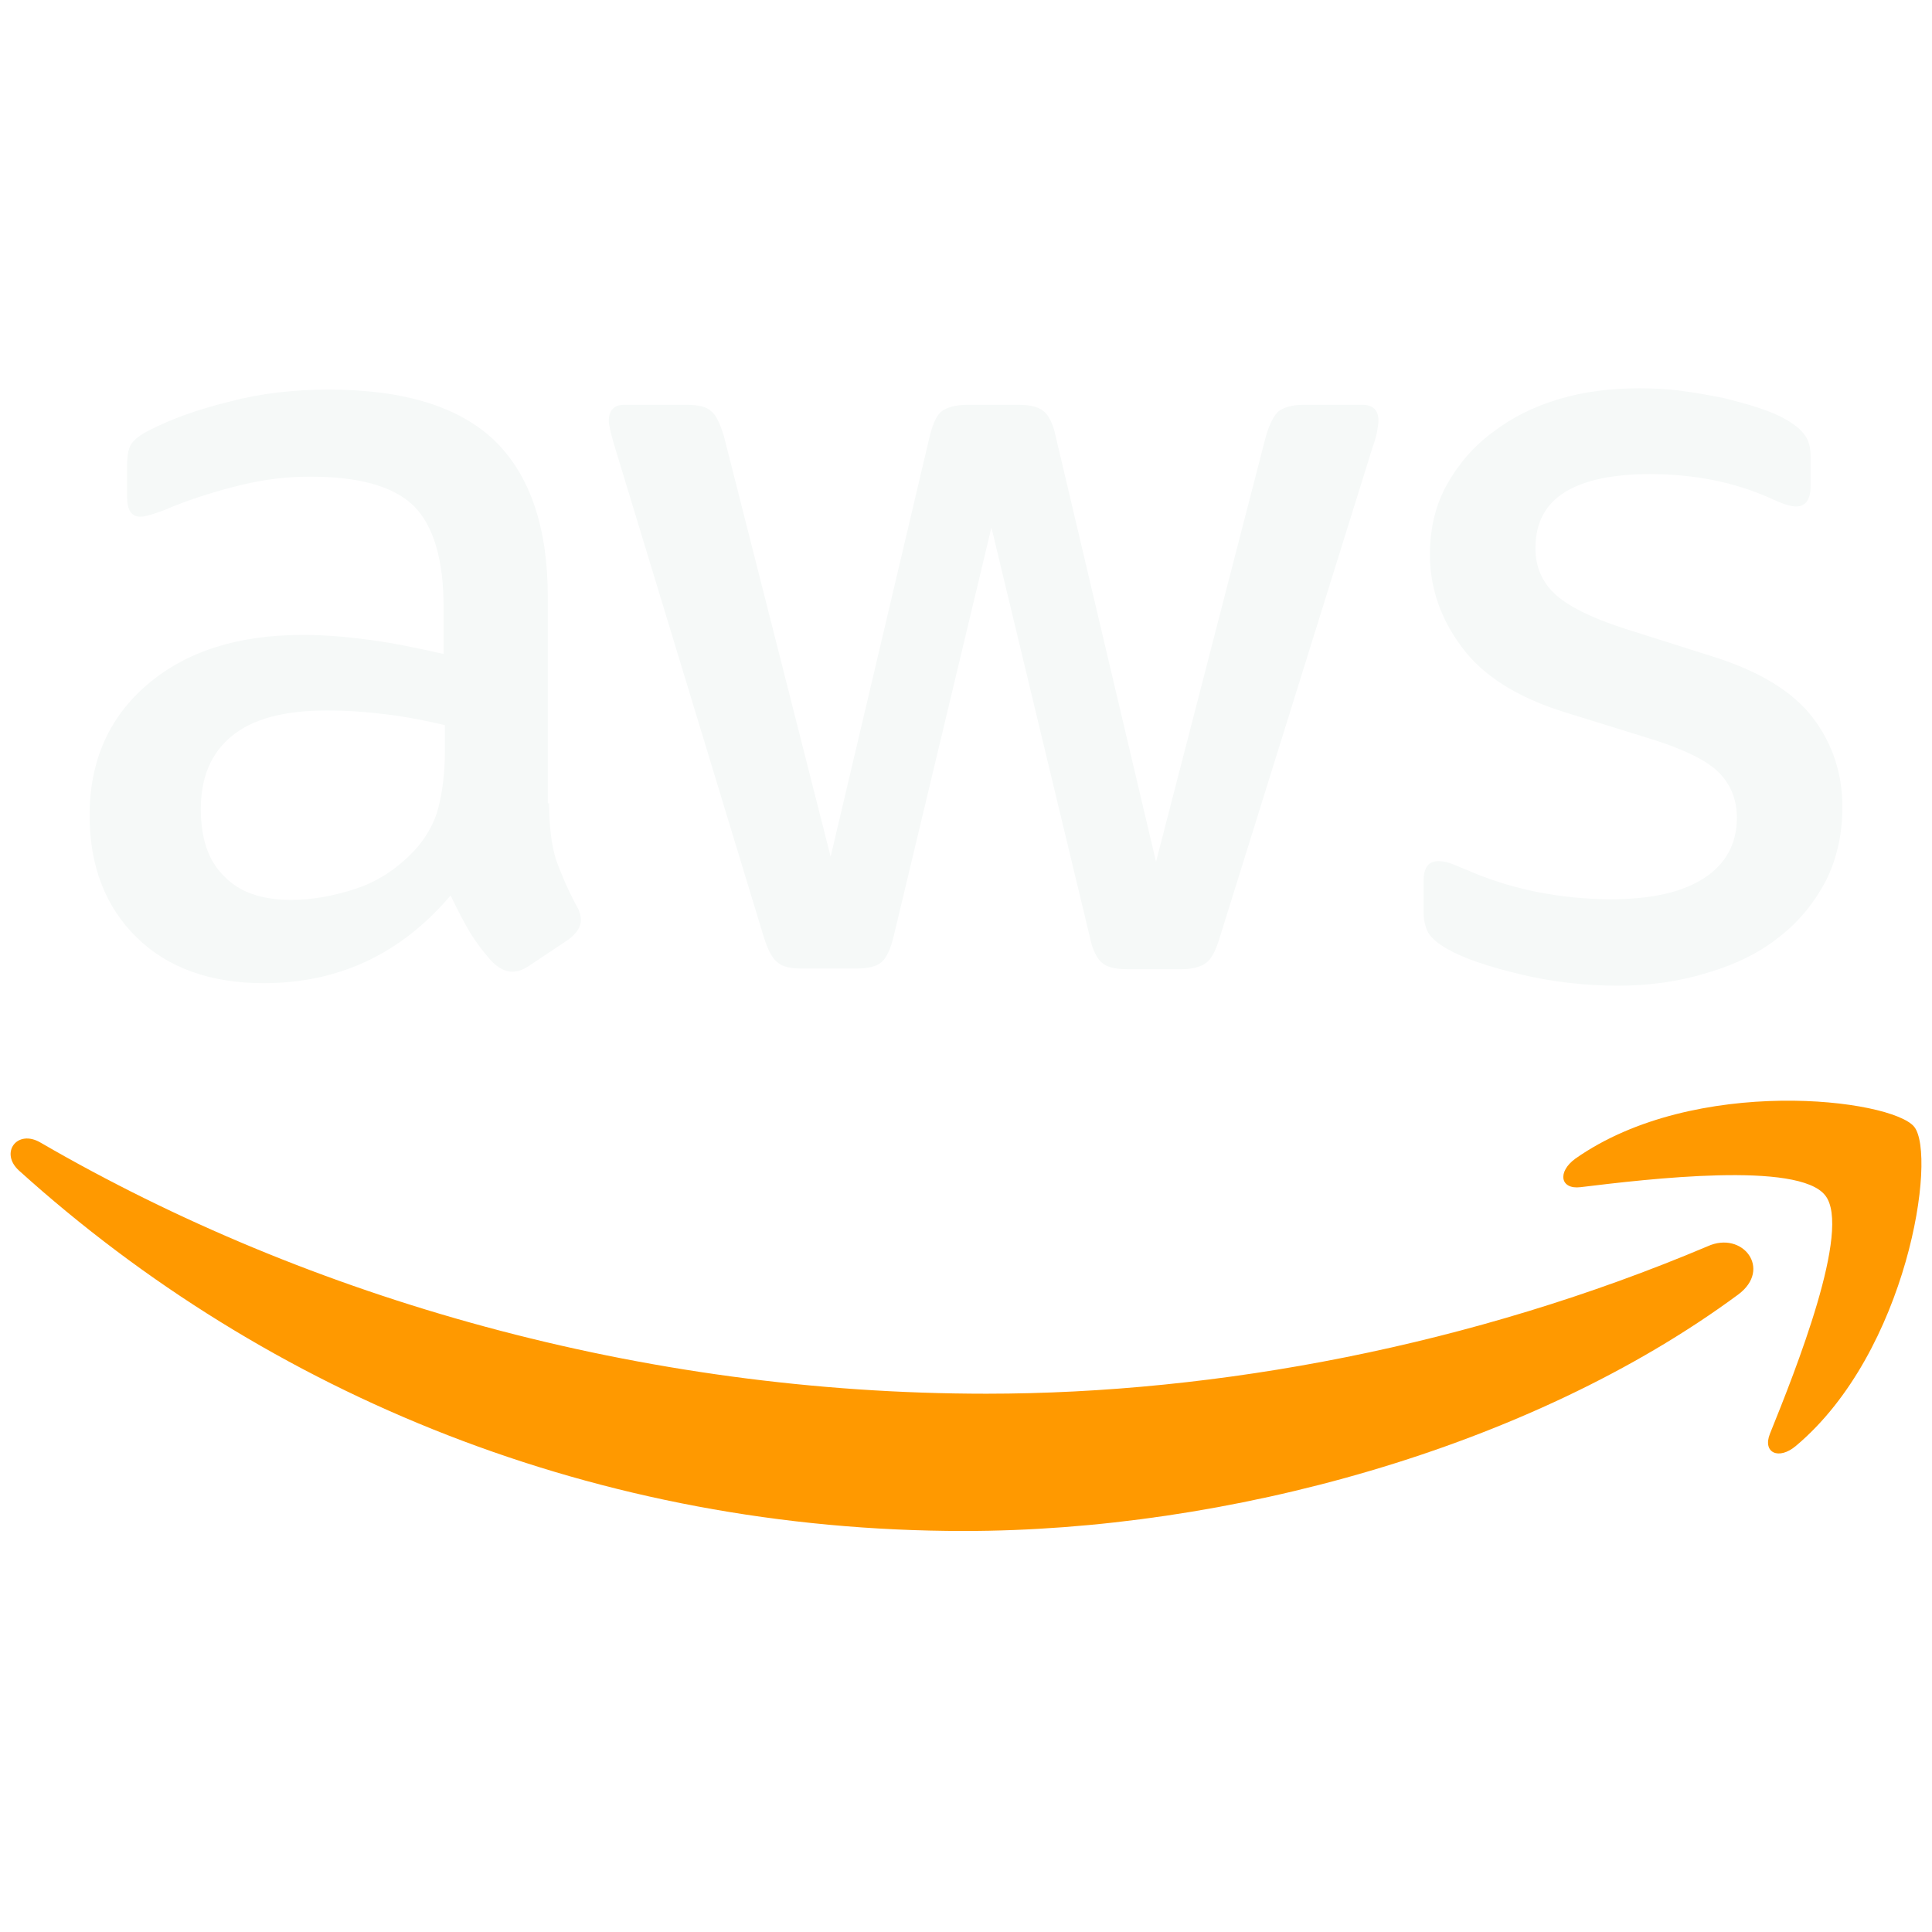
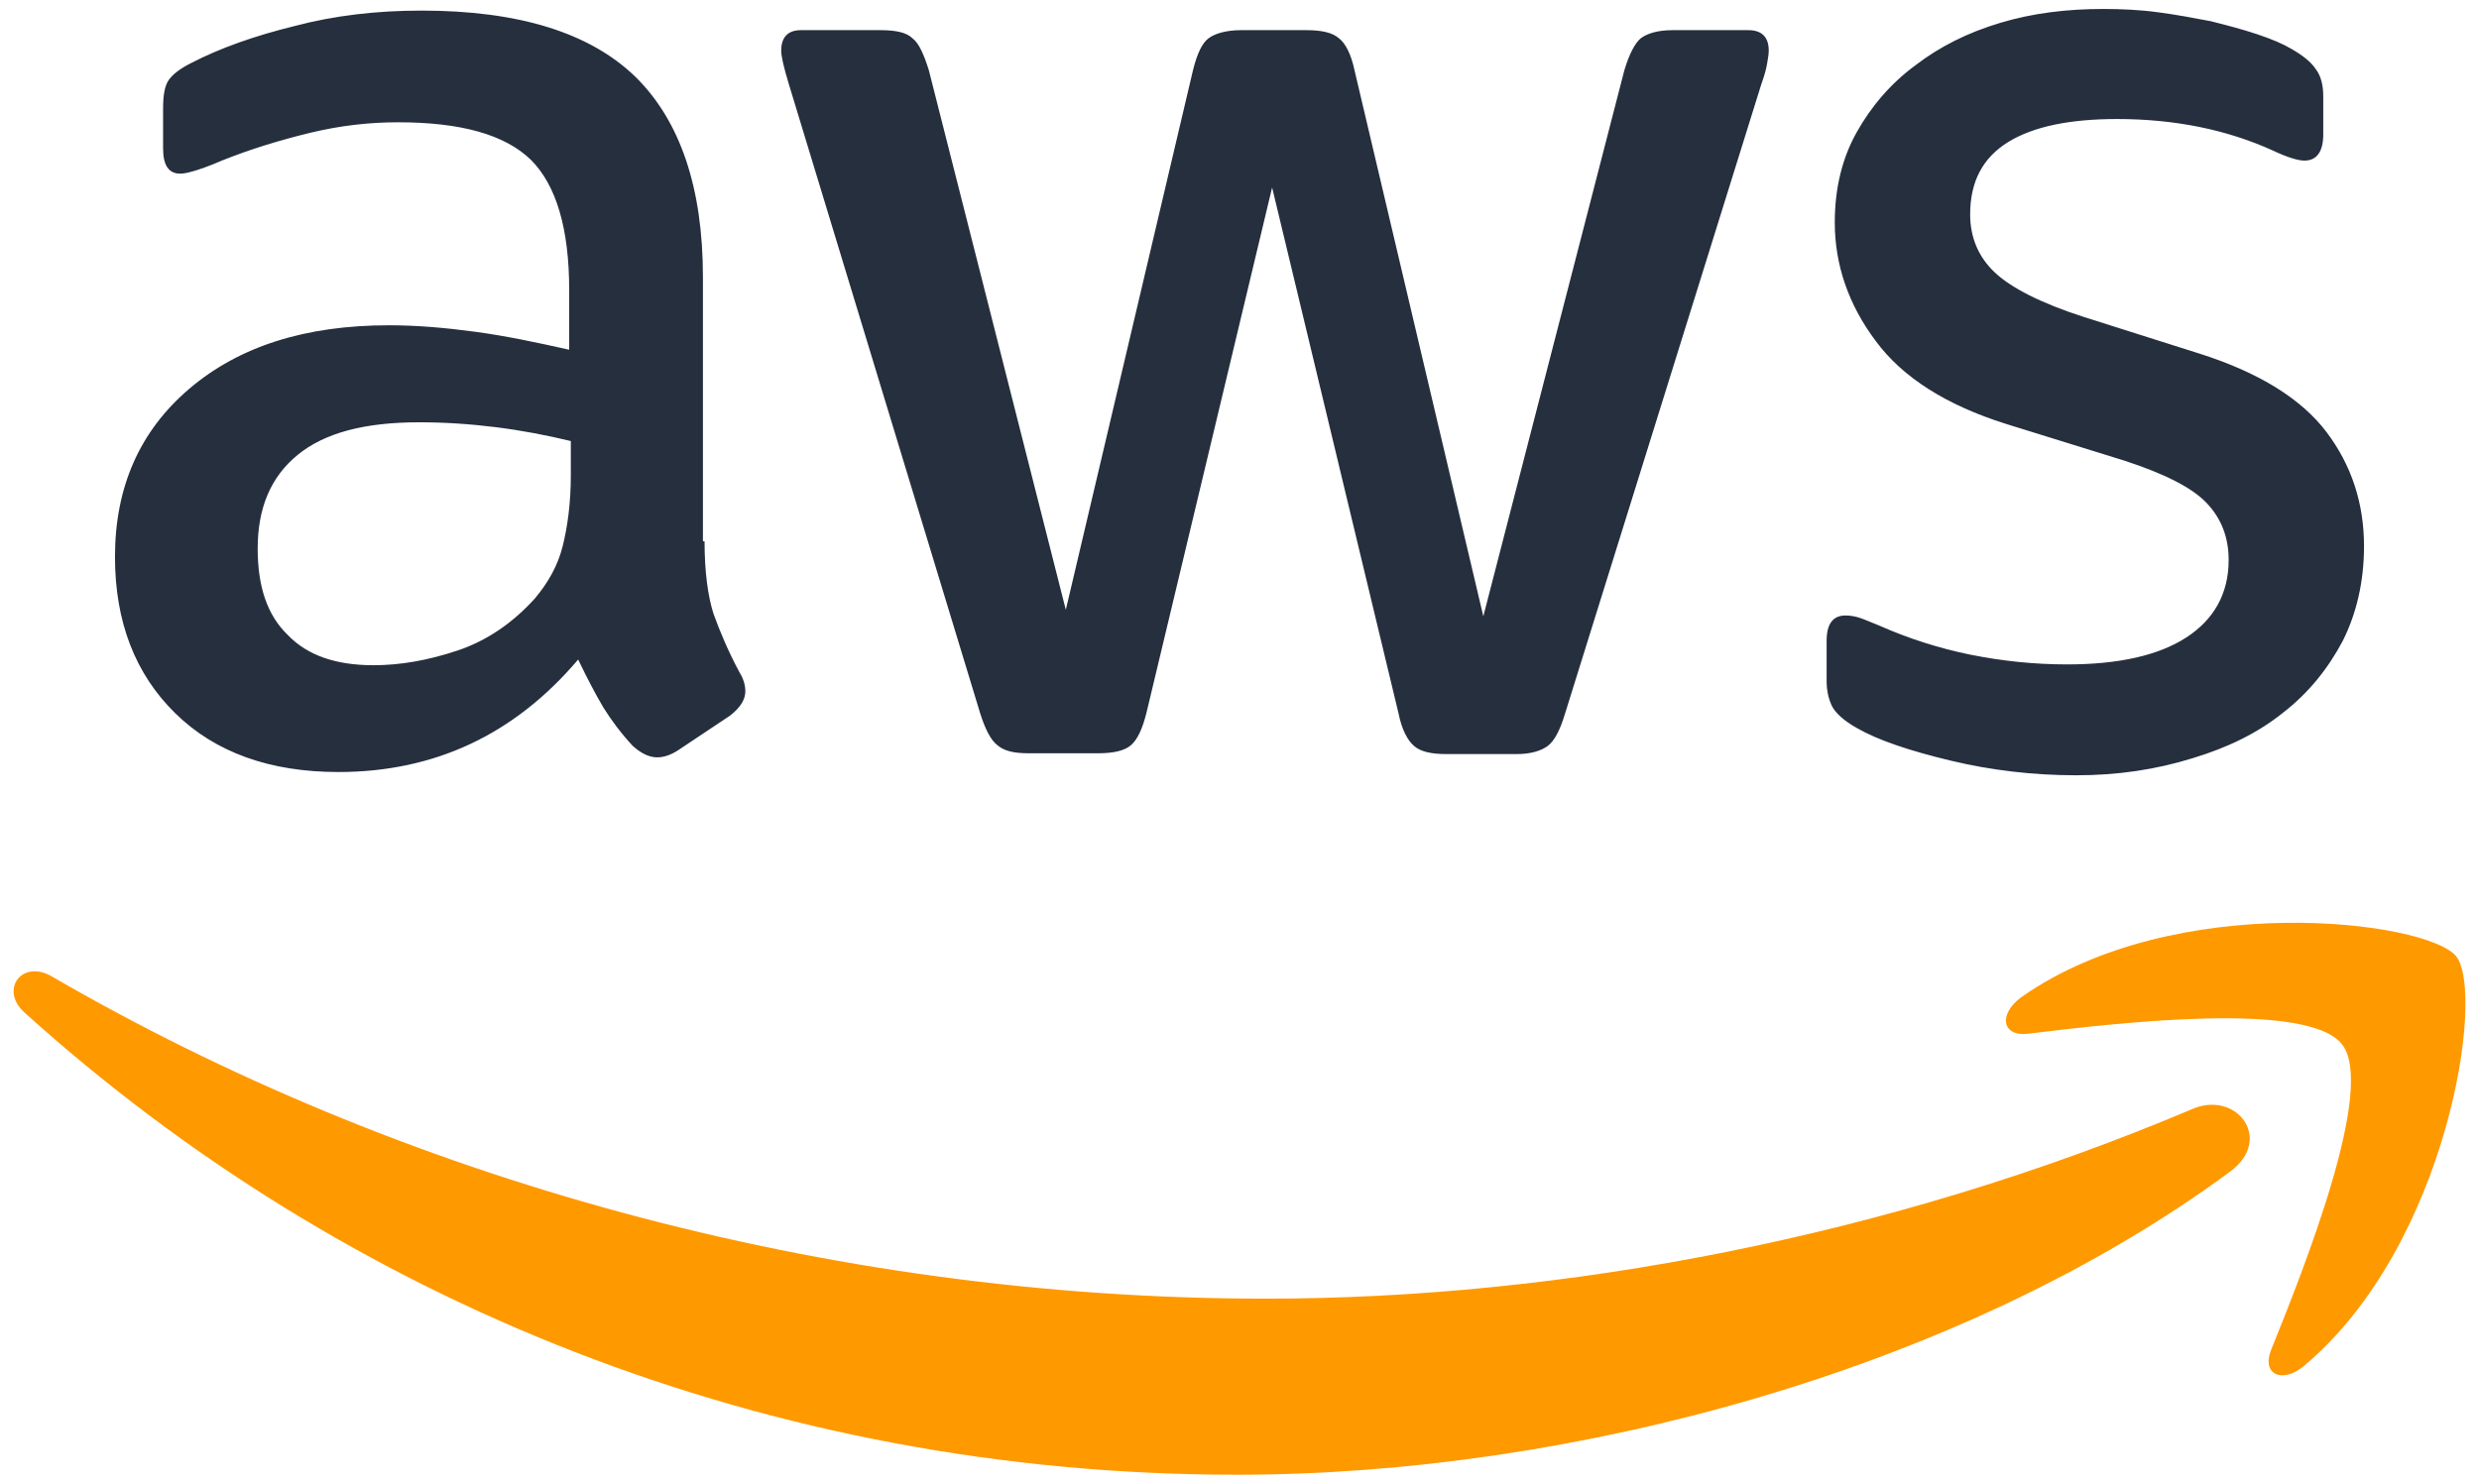
- <svg xmlns="http://www.w3.org/2000/svg" version="1.1" id="Layer_1" x="0px" y="0px" viewBox="0 0 304 304" xml:space="preserve" width="304" height="304">
-   <defs id="defs17" />
-   <style type="text/css" id="style3">
+ <svg xmlns="http://www.w3.org/2000/svg" version="1.1" id="Layer_1" x="0px" y="0px" viewBox="0 0 304 182" style="enable-background:new 0 0 304 182;" xml:space="preserve">
+   <style type="text/css">
	.st0{fill:#252F3E;}
	.st1{fill-rule:evenodd;clip-rule:evenodd;fill:#FF9900;}
</style>
-   <path style="fill:#f6f9f8;fill-opacity:1" id="path7" d="m 86.4,126.4 c 0,3.7 0.4,6.7 1.1,8.9 0.8,2.2 1.8,4.6 3.2,7.2 0.5,0.8 0.7,1.6 0.7,2.3 0,1 -0.6,2 -1.9,3 l -6.3,4.2 c -0.9,0.6 -1.8,0.9 -2.6,0.9 -1,0 -2,-0.5 -3,-1.4 -1.4,-1.5 -2.6,-3.1 -3.6,-4.7 -1,-1.7 -2,-3.6 -3.1,-5.9 -7.8,9.2 -17.6,13.8 -29.4,13.8 -8.4,0 -15.1,-2.4 -20,-7.2 -4.9,-4.8 -7.4,-11.2 -7.4,-19.2 0,-8.5 3,-15.4 9.1,-20.6 6.1,-5.2 14.2,-7.8 24.5,-7.8 3.4,0 6.9,0.3 10.6,0.8 3.7,0.5 7.5,1.3 11.5,2.2 l 0,-7.3 C 69.8,88 68.2,82.7 65.1,79.6 61.9,76.5 56.5,75 48.8,75 c -3.5,0 -7.1,0.4 -10.8,1.3 -3.7,0.9 -7.3,2 -10.8,3.4 -1.6,0.7 -2.8,1.1 -3.5,1.3 -0.7,0.2 -1.2,0.3 -1.6,0.3 -1.4,0 -2.1,-1 -2.1,-3.1 l 0,-4.9 c 0,-1.6 0.2,-2.8 0.7,-3.5 0.5,-0.7 1.4,-1.4 2.8,-2.1 3.5,-1.8 7.7,-3.3 12.6,-4.5 4.9,-1.3 10.1,-1.9 15.6,-1.9 11.9,0 20.6,2.7 26.2,8.1 5.5,5.4 8.3,13.6 8.3,24.6 l 0,32.4 z m -40.6,15.2 c 3.3,0 6.7,-0.6 10.3,-1.8 3.6,-1.2 6.8,-3.4 9.5,-6.4 1.6,-1.9 2.8,-4 3.4,-6.4 0.6,-2.4 1,-5.3 1,-8.7 l 0,-4.2 c -2.9,-0.7 -6,-1.3 -9.2,-1.7 -3.2,-0.4 -6.3,-0.6 -9.4,-0.6 -6.7,0 -11.6,1.3 -14.9,4 -3.3,2.7 -4.9,6.5 -4.9,11.5 0,4.7 1.2,8.2 3.7,10.6 2.4,2.5 5.9,3.7 10.5,3.7 z m 80.3,10.8 c -1.8,0 -3,-0.3 -3.8,-1 -0.8,-0.6 -1.5,-2 -2.1,-3.9 L 96.7,70.2 c -0.6,-2 -0.9,-3.3 -0.9,-4 0,-1.6 0.8,-2.5 2.4,-2.5 l 9.8,0 c 1.9,0 3.2,0.3 3.9,1 0.8,0.6 1.4,2 2,3.9 l 16.8,66.2 15.6,-66.2 c 0.5,-2 1.1,-3.3 1.9,-3.9 0.8,-0.6 2.2,-1 4,-1 l 8,0 c 1.9,0 3.2,0.3 4,1 0.8,0.6 1.5,2 1.9,3.9 l 15.8,67 17.3,-67 c 0.6,-2 1.3,-3.3 2,-3.9 0.8,-0.6 2.1,-1 3.9,-1 l 9.3,0 c 1.6,0 2.5,0.8 2.5,2.5 0,0.5 -0.1,1 -0.2,1.6 -0.1,0.6 -0.3,1.4 -0.7,2.5 l -24.1,77.3 c -0.6,2 -1.3,3.3 -2.1,3.9 -0.8,0.6 -2.1,1 -3.8,1 l -8.6,0 c -1.9,0 -3.2,-0.3 -4,-1 -0.8,-0.7 -1.5,-2 -1.9,-4 L 156,83 140.6,147.4 c -0.5,2 -1.1,3.3 -1.9,4 -0.8,0.7 -2.2,1 -4,1 l -8.6,0 z m 128.5,2.7 c -5.2,0 -10.4,-0.6 -15.4,-1.8 -5,-1.2 -8.9,-2.5 -11.5,-4 -1.6,-0.9 -2.7,-1.9 -3.1,-2.8 -0.4,-0.9 -0.6,-1.9 -0.6,-2.8 l 0,-5.1 c 0,-2.1 0.8,-3.1 2.3,-3.1 0.6,0 1.2,0.1 1.8,0.3 0.6,0.2 1.5,0.6 2.5,1 3.4,1.5 7.1,2.7 11,3.5 4,0.8 7.9,1.2 11.9,1.2 6.3,0 11.2,-1.1 14.6,-3.3 3.4,-2.2 5.2,-5.4 5.2,-9.5 0,-2.8 -0.9,-5.1 -2.7,-7 -1.8,-1.9 -5.2,-3.6 -10.1,-5.2 L 246,112 c -7.3,-2.3 -12.7,-5.7 -16,-10.2 -3.3,-4.4 -5,-9.3 -5,-14.5 0,-4.2 0.9,-7.9 2.7,-11.1 1.8,-3.2 4.2,-6 7.2,-8.2 3,-2.3 6.4,-4 10.4,-5.2 4,-1.2 8.2,-1.7 12.6,-1.7 2.2,0 4.5,0.1 6.7,0.4 2.3,0.3 4.4,0.7 6.5,1.1 2,0.5 3.9,1 5.7,1.6 1.8,0.6 3.2,1.2 4.2,1.8 1.4,0.8 2.4,1.6 3,2.5 0.6,0.8 0.9,1.9 0.9,3.3 l 0,4.7 c 0,2.1 -0.8,3.2 -2.3,3.2 -0.8,0 -2.1,-0.4 -3.8,-1.2 -5.7,-2.6 -12.1,-3.9 -19.2,-3.9 -5.7,0 -10.2,0.9 -13.3,2.8 -3.1,1.9 -4.7,4.8 -4.7,8.9 0,2.8 1,5.2 3,7.1 2,1.9 5.7,3.8 11,5.5 l 14.2,4.5 c 7.2,2.3 12.4,5.5 15.5,9.6 3.1,4.1 4.6,8.8 4.6,14 0,4.3 -0.9,8.2 -2.6,11.6 -1.8,3.4 -4.2,6.4 -7.3,8.8 -3.1,2.5 -6.8,4.3 -11.1,5.6 -4.5,1.4 -9.2,2.1 -14.3,2.1 z" class="st0" />
-   <g id="g9" transform="translate(0,60)">
-     <path style="clip-rule:evenodd;fill:#ff9900;fill-rule:evenodd" id="path11" d="M 273.5,143.7 C 240.6,168 192.8,180.9 151.7,180.9 94.1,180.9 42.2,159.6 3,124.2 c -3.1,-2.8 -0.3,-6.6 3.4,-4.4 42.4,24.6 94.7,39.5 148.8,39.5 36.5,0 76.6,-7.6 113.5,-23.2 5.5,-2.5 10.2,3.6 4.8,7.6 z" class="st1" />
-     <path style="clip-rule:evenodd;fill:#ff9900;fill-rule:evenodd" id="path13" d="m 287.2,128.1 c -4.2,-5.4 -27.8,-2.6 -38.5,-1.3 -3.2,0.4 -3.7,-2.4 -0.8,-4.5 18.8,-13.2 49.7,-9.4 53.3,-5 3.6,4.5 -1,35.4 -18.6,50.2 -2.7,2.3 -5.3,1.1 -4.1,-1.9 4,-9.9 12.9,-32.2 8.7,-37.5 z" class="st1" />
+   <g>
+     <path class="st0" d="M86.4,66.4c0,3.7,0.4,6.7,1.1,8.9c0.8,2.2,1.8,4.6,3.2,7.2c0.5,0.8,0.7,1.6,0.7,2.3c0,1-0.6,2-1.9,3l-6.3,4.2   c-0.9,0.6-1.8,0.9-2.6,0.9c-1,0-2-0.5-3-1.4C76.2,90,75,88.4,74,86.8c-1-1.7-2-3.6-3.1-5.9c-7.8,9.2-17.6,13.8-29.4,13.8   c-8.4,0-15.1-2.4-20-7.2c-4.9-4.8-7.4-11.2-7.4-19.2c0-8.5,3-15.4,9.1-20.6c6.1-5.2,14.2-7.8,24.5-7.8c3.4,0,6.9,0.3,10.6,0.8   c3.7,0.5,7.5,1.3,11.5,2.2v-7.3c0-7.6-1.6-12.9-4.7-16c-3.2-3.1-8.6-4.6-16.3-4.6c-3.5,0-7.1,0.4-10.8,1.3c-3.7,0.9-7.3,2-10.8,3.4   c-1.6,0.7-2.8,1.1-3.5,1.3c-0.7,0.2-1.2,0.3-1.6,0.3c-1.4,0-2.1-1-2.1-3.1v-4.9c0-1.6,0.2-2.8,0.7-3.5c0.5-0.7,1.4-1.4,2.8-2.1   c3.5-1.8,7.7-3.3,12.6-4.5c4.9-1.3,10.1-1.9,15.6-1.9c11.9,0,20.6,2.7,26.2,8.1c5.5,5.4,8.3,13.6,8.3,24.6V66.4z M45.8,81.6   c3.3,0,6.7-0.6,10.3-1.8c3.6-1.2,6.8-3.4,9.5-6.4c1.6-1.9,2.8-4,3.4-6.4c0.6-2.4,1-5.3,1-8.7v-4.2c-2.9-0.7-6-1.3-9.2-1.7   c-3.2-0.4-6.3-0.6-9.4-0.6c-6.7,0-11.6,1.3-14.9,4c-3.3,2.7-4.9,6.5-4.9,11.5c0,4.7,1.2,8.2,3.7,10.6   C37.7,80.4,41.2,81.6,45.8,81.6z M126.1,92.4c-1.8,0-3-0.3-3.8-1c-0.8-0.6-1.5-2-2.1-3.9L96.7,10.2c-0.6-2-0.9-3.3-0.9-4   c0-1.6,0.8-2.5,2.4-2.5h9.8c1.9,0,3.2,0.3,3.9,1c0.8,0.6,1.4,2,2,3.9l16.8,66.2l15.6-66.2c0.5-2,1.1-3.3,1.9-3.9c0.8-0.6,2.2-1,4-1   h8c1.9,0,3.2,0.3,4,1c0.8,0.6,1.5,2,1.9,3.9l15.8,67l17.3-67c0.6-2,1.3-3.3,2-3.9c0.8-0.6,2.1-1,3.9-1h9.3c1.6,0,2.5,0.8,2.5,2.5   c0,0.5-0.1,1-0.2,1.6c-0.1,0.6-0.3,1.4-0.7,2.5l-24.1,77.3c-0.6,2-1.3,3.3-2.1,3.9c-0.8,0.6-2.1,1-3.8,1h-8.6c-1.9,0-3.2-0.3-4-1   c-0.8-0.7-1.5-2-1.9-4L156,23l-15.4,64.4c-0.5,2-1.1,3.3-1.9,4c-0.8,0.7-2.2,1-4,1H126.1z M254.6,95.1c-5.2,0-10.4-0.6-15.4-1.8   c-5-1.2-8.9-2.5-11.5-4c-1.6-0.9-2.7-1.9-3.1-2.8c-0.4-0.9-0.6-1.9-0.6-2.8v-5.1c0-2.1,0.8-3.1,2.3-3.1c0.6,0,1.2,0.1,1.8,0.3   c0.6,0.2,1.5,0.6,2.5,1c3.4,1.5,7.1,2.7,11,3.5c4,0.8,7.9,1.2,11.9,1.2c6.3,0,11.2-1.1,14.6-3.3c3.4-2.2,5.2-5.4,5.2-9.5   c0-2.8-0.9-5.1-2.7-7c-1.8-1.9-5.2-3.6-10.1-5.2L246,52c-7.3-2.3-12.7-5.7-16-10.2c-3.3-4.4-5-9.3-5-14.5c0-4.2,0.9-7.9,2.7-11.1   c1.8-3.2,4.2-6,7.2-8.2c3-2.3,6.4-4,10.4-5.2c4-1.2,8.2-1.7,12.6-1.7c2.2,0,4.5,0.1,6.7,0.4c2.3,0.3,4.4,0.7,6.5,1.1   c2,0.5,3.9,1,5.7,1.6c1.8,0.6,3.2,1.2,4.2,1.8c1.4,0.8,2.4,1.6,3,2.5c0.6,0.8,0.9,1.9,0.9,3.3v4.7c0,2.1-0.8,3.2-2.3,3.2   c-0.8,0-2.1-0.4-3.8-1.2c-5.7-2.6-12.1-3.9-19.2-3.9c-5.7,0-10.2,0.9-13.3,2.8c-3.1,1.9-4.7,4.8-4.7,8.9c0,2.8,1,5.2,3,7.1   c2,1.9,5.7,3.8,11,5.5l14.2,4.5c7.2,2.3,12.4,5.5,15.5,9.6c3.1,4.1,4.6,8.8,4.6,14c0,4.3-0.9,8.2-2.6,11.6   c-1.8,3.4-4.2,6.4-7.3,8.8c-3.1,2.5-6.8,4.3-11.1,5.6C264.4,94.4,259.7,95.1,254.6,95.1z" />
+     <g>
+       <path class="st1" d="M273.5,143.7c-32.9,24.3-80.7,37.2-121.8,37.2c-57.6,0-109.5-21.3-148.7-56.7c-3.1-2.8-0.3-6.6,3.4-4.4    c42.4,24.6,94.7,39.5,148.8,39.5c36.5,0,76.6-7.6,113.5-23.2C274.2,133.6,278.9,139.7,273.5,143.7z" />
+       <path class="st1" d="M287.2,128.1c-4.2-5.4-27.8-2.6-38.5-1.3c-3.2,0.4-3.7-2.4-0.8-4.5c18.8-13.2,49.7-9.4,53.3-5    c3.6,4.5-1,35.4-18.6,50.2c-2.7,2.3-5.3,1.1-4.1-1.9C282.5,155.7,291.4,133.4,287.2,128.1z" />
+     </g>
  </g>
</svg>
